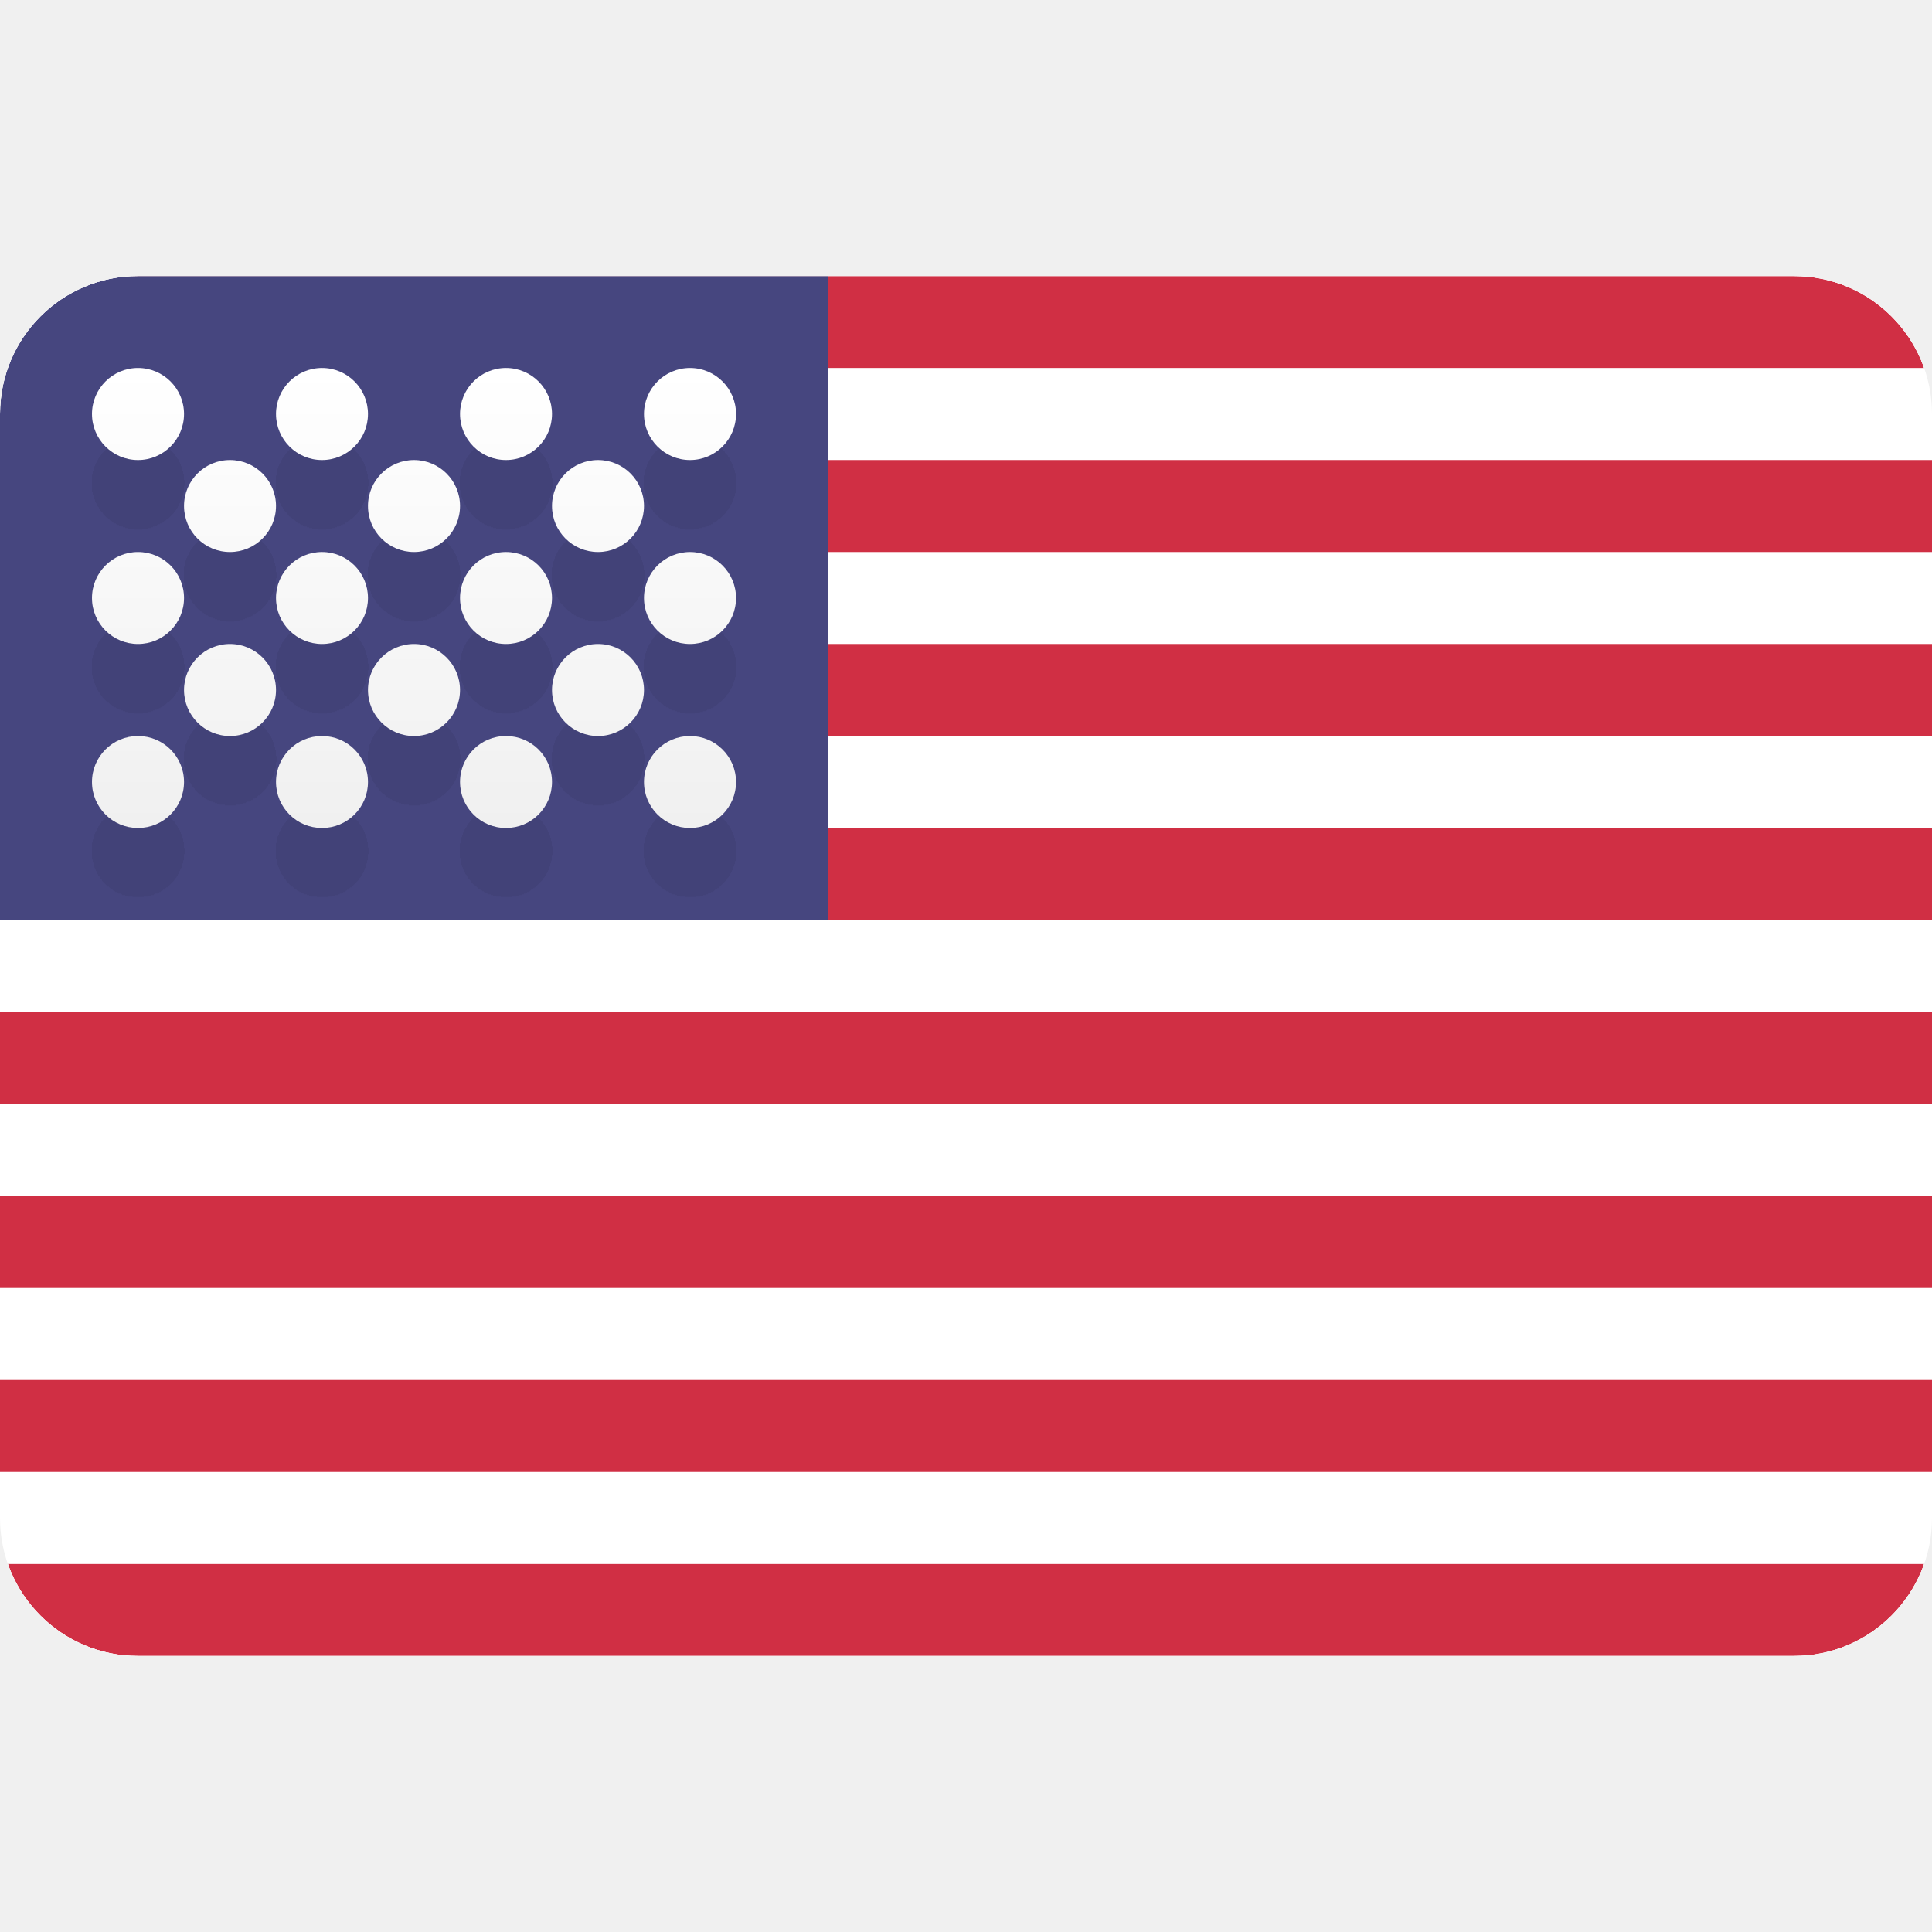
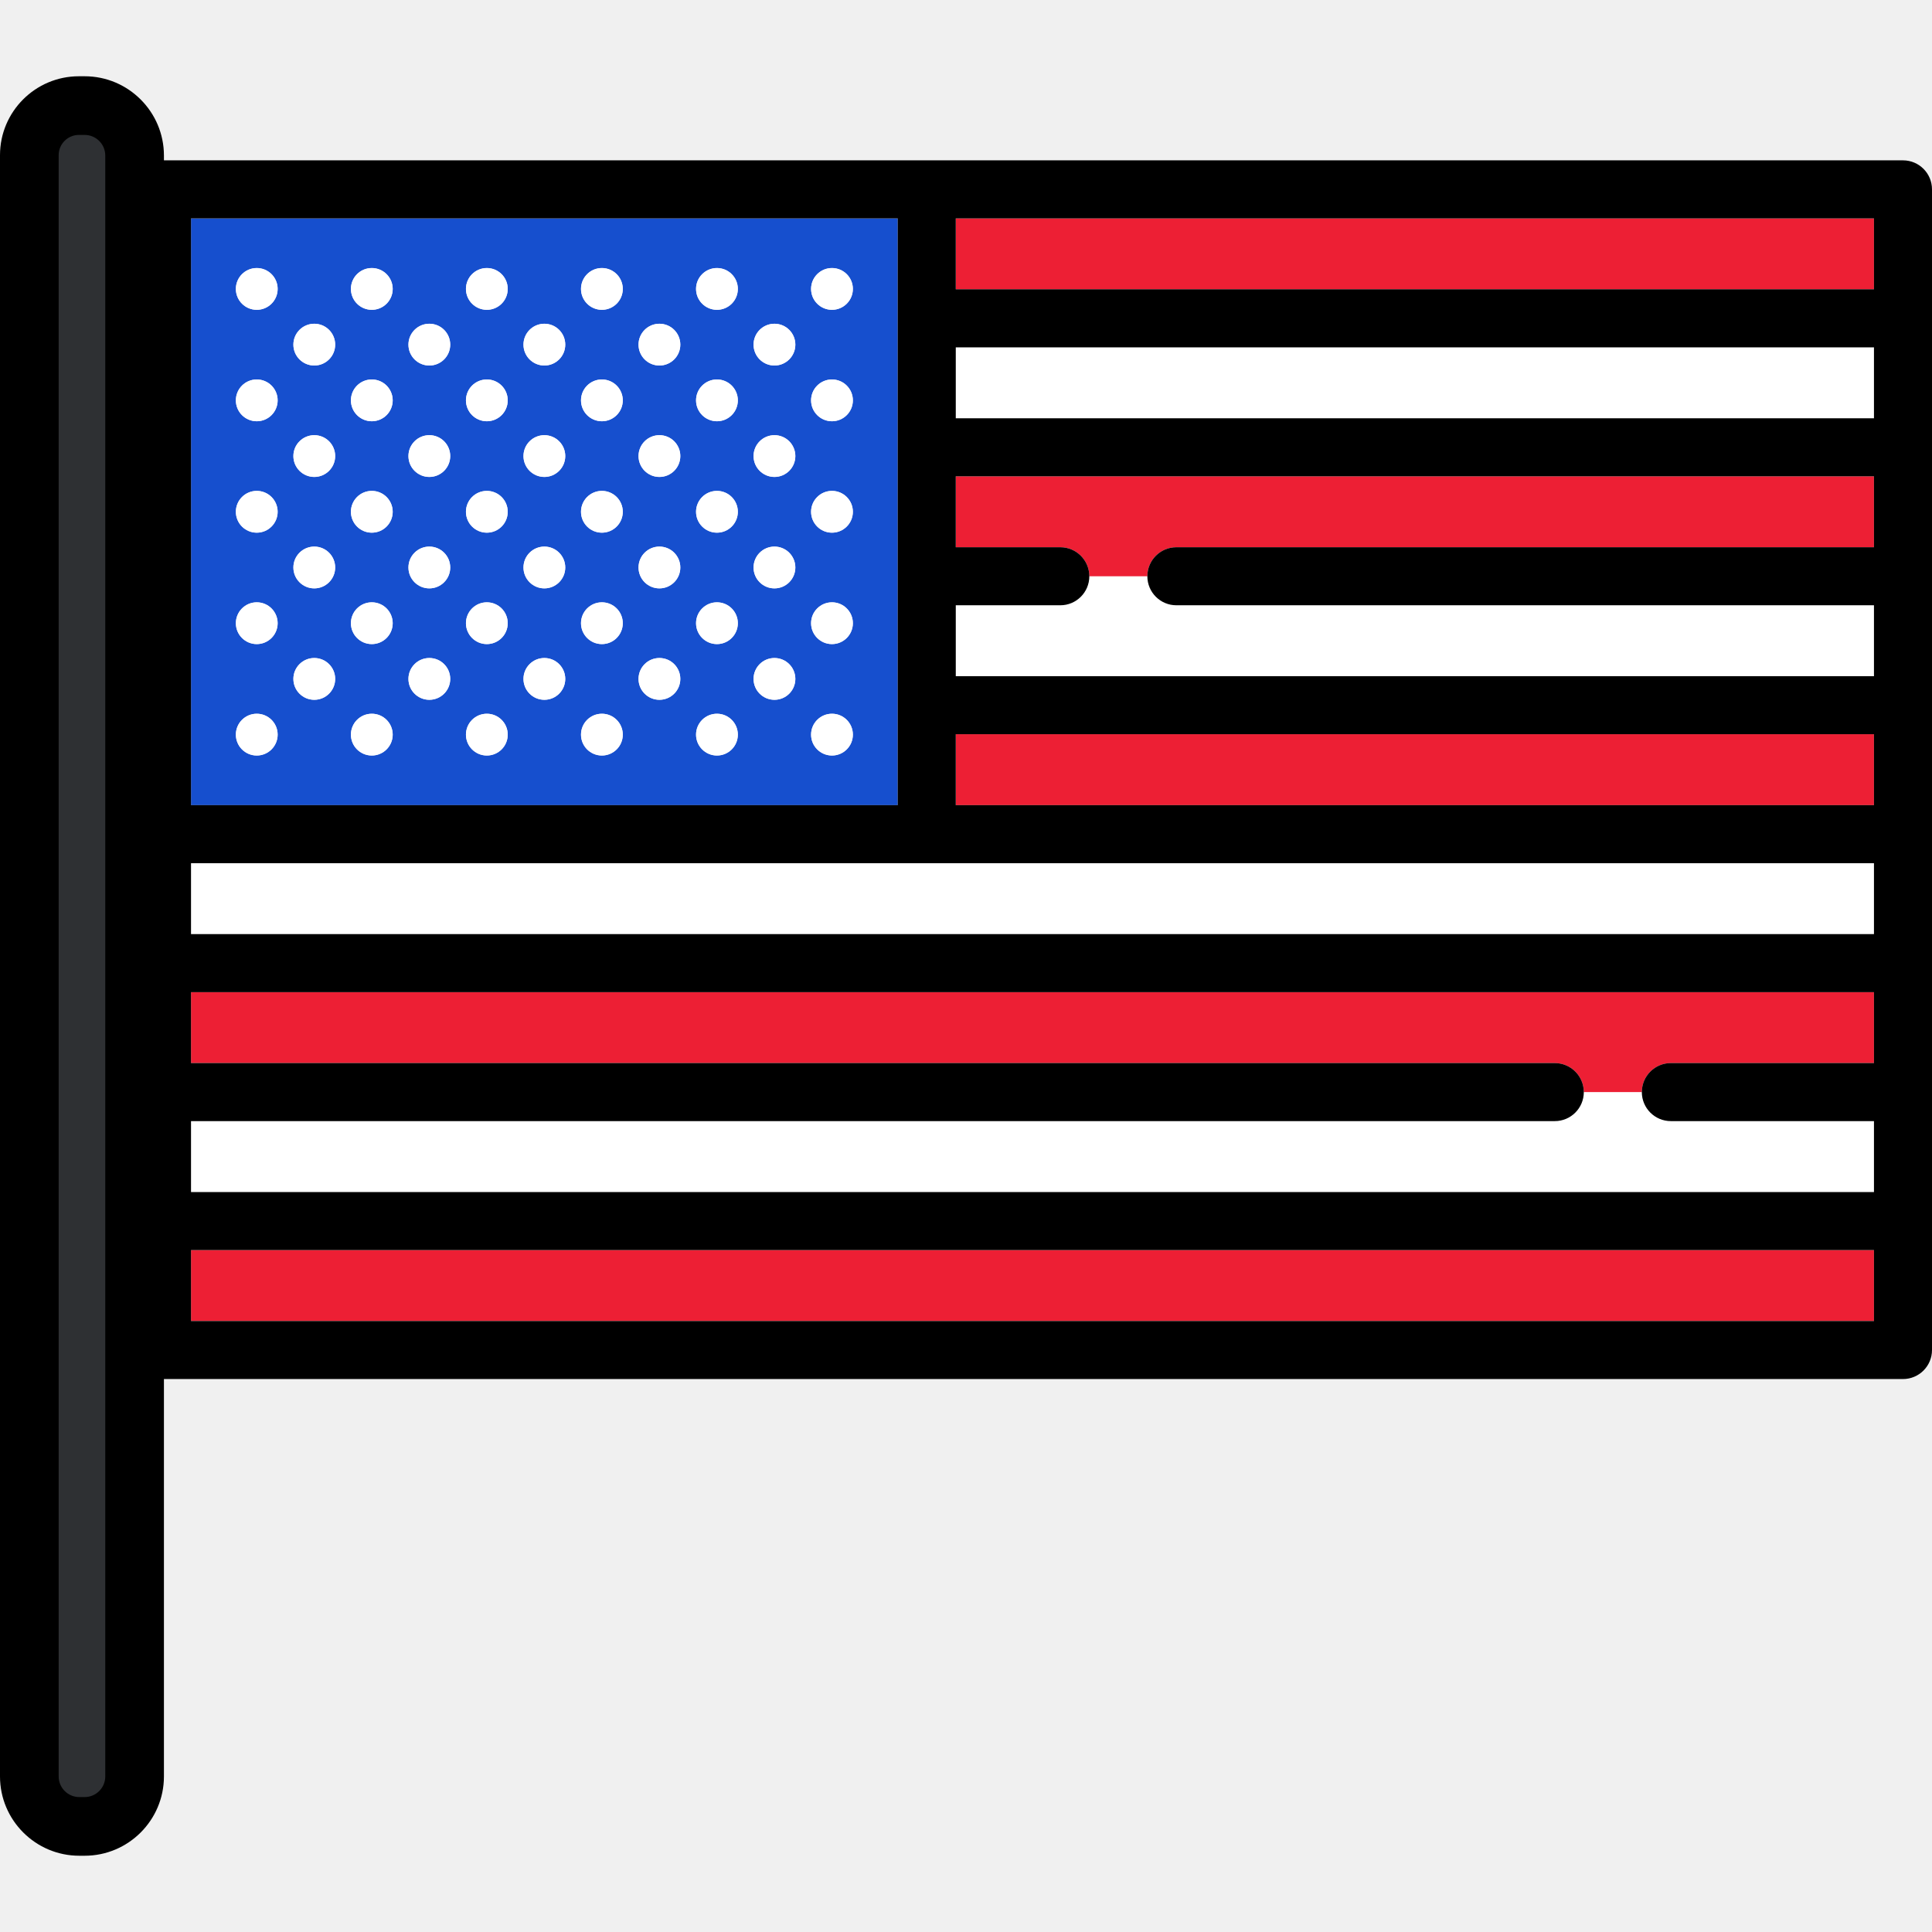
- <svg xmlns="http://www.w3.org/2000/svg" width="800px" height="800px" viewBox="0 -4 28 28" fill="none">
-   <g clip-path="url(#clip0_503_3486)">
-     <rect width="28" height="20" rx="2" fill="white" />
-     <mask id="mask0_503_3486" style="mask-type:alpha" maskUnits="userSpaceOnUse" x="0" y="0" width="28" height="20">
-       <rect width="28" height="20" rx="2" fill="white" />
-     </mask>
-     <g mask="url(#mask0_503_3486)">
-       <path fill-rule="evenodd" clip-rule="evenodd" d="M28 0H0V1.333H28V0ZM28 2.667H0V4H28V2.667ZM0 5.333H28V6.667H0V5.333ZM28 8H0V9.333H28V8ZM0 10.667H28V12H0V10.667ZM28 13.333H0V14.667H28V13.333ZM0 16H28V17.333H0V16ZM28 18.667H0V20H28V18.667Z" fill="#D02F44" />
-       <rect width="12" height="9.333" fill="#46467F" />
-       <g filter="url(#filter0_d_503_3486)">
-         <path fill-rule="evenodd" clip-rule="evenodd" d="M2.667 2C2.667 2.368 2.368 2.667 2 2.667C1.632 2.667 1.333 2.368 1.333 2C1.333 1.632 1.632 1.333 2 1.333C2.368 1.333 2.667 1.632 2.667 2ZM5.333 2C5.333 2.368 5.035 2.667 4.667 2.667C4.298 2.667 4 2.368 4 2C4 1.632 4.298 1.333 4.667 1.333C5.035 1.333 5.333 1.632 5.333 2ZM7.333 2.667C7.702 2.667 8 2.368 8 2C8 1.632 7.702 1.333 7.333 1.333C6.965 1.333 6.667 1.632 6.667 2C6.667 2.368 6.965 2.667 7.333 2.667ZM10.667 2C10.667 2.368 10.368 2.667 10 2.667C9.632 2.667 9.333 2.368 9.333 2C9.333 1.632 9.632 1.333 10 1.333C10.368 1.333 10.667 1.632 10.667 2ZM3.333 4C3.701 4 4 3.702 4 3.333C4 2.965 3.701 2.667 3.333 2.667C2.965 2.667 2.667 2.965 2.667 3.333C2.667 3.702 2.965 4 3.333 4ZM6.667 3.333C6.667 3.702 6.368 4 6 4C5.632 4 5.333 3.702 5.333 3.333C5.333 2.965 5.632 2.667 6 2.667C6.368 2.667 6.667 2.965 6.667 3.333ZM8.667 4C9.035 4 9.333 3.702 9.333 3.333C9.333 2.965 9.035 2.667 8.667 2.667C8.298 2.667 8 2.965 8 3.333C8 3.702 8.298 4 8.667 4ZM10.667 4.667C10.667 5.035 10.368 5.333 10 5.333C9.632 5.333 9.333 5.035 9.333 4.667C9.333 4.298 9.632 4 10 4C10.368 4 10.667 4.298 10.667 4.667ZM7.333 5.333C7.702 5.333 8 5.035 8 4.667C8 4.298 7.702 4 7.333 4C6.965 4 6.667 4.298 6.667 4.667C6.667 5.035 6.965 5.333 7.333 5.333ZM5.333 4.667C5.333 5.035 5.035 5.333 4.667 5.333C4.298 5.333 4 5.035 4 4.667C4 4.298 4.298 4 4.667 4C5.035 4 5.333 4.298 5.333 4.667ZM2 5.333C2.368 5.333 2.667 5.035 2.667 4.667C2.667 4.298 2.368 4 2 4C1.632 4 1.333 4.298 1.333 4.667C1.333 5.035 1.632 5.333 2 5.333ZM4 6C4 6.368 3.701 6.667 3.333 6.667C2.965 6.667 2.667 6.368 2.667 6C2.667 5.632 2.965 5.333 3.333 5.333C3.701 5.333 4 5.632 4 6ZM6 6.667C6.368 6.667 6.667 6.368 6.667 6C6.667 5.632 6.368 5.333 6 5.333C5.632 5.333 5.333 5.632 5.333 6C5.333 6.368 5.632 6.667 6 6.667ZM9.333 6C9.333 6.368 9.035 6.667 8.667 6.667C8.298 6.667 8 6.368 8 6C8 5.632 8.298 5.333 8.667 5.333C9.035 5.333 9.333 5.632 9.333 6ZM10 8C10.368 8 10.667 7.702 10.667 7.333C10.667 6.965 10.368 6.667 10 6.667C9.632 6.667 9.333 6.965 9.333 7.333C9.333 7.702 9.632 8 10 8ZM8 7.333C8 7.702 7.702 8 7.333 8C6.965 8 6.667 7.702 6.667 7.333C6.667 6.965 6.965 6.667 7.333 6.667C7.702 6.667 8 6.965 8 7.333ZM4.667 8C5.035 8 5.333 7.702 5.333 7.333C5.333 6.965 5.035 6.667 4.667 6.667C4.298 6.667 4 6.965 4 7.333C4 7.702 4.298 8 4.667 8ZM2.667 7.333C2.667 7.702 2.368 8 2 8C1.632 8 1.333 7.702 1.333 7.333C1.333 6.965 1.632 6.667 2 6.667C2.368 6.667 2.667 6.965 2.667 7.333Z" fill="url(#paint0_linear_503_3486)" />
-       </g>
-     </g>
+ <svg xmlns="http://www.w3.org/2000/svg" version="1.1" id="Layer_1" viewBox="0 0 511.999 511.999" xml:space="preserve">
+   <g>
+     <path style="fill:#FFFFFF;" d="M280.992,160.403h-27.703v18.794h243.333v-18.794H311.75c-4.247,0-7.689-3.443-7.689-7.69h-15.379   C288.681,156.959,285.238,160.403,280.992,160.403z" />
+     <path style="fill:#FFFFFF;" d="M419.724,289.414c0,4.247-3.443,7.69-7.689,7.69H50.619v18.804H496.62v-18.804h-53.828   c-4.246,0-7.689-3.443-7.689-7.69l0,0H419.724L419.724,289.414z" />
+     <rect x="50.619" y="228.762" style="fill:#FFFFFF;" width="446" height="18.791" />
+     <rect x="253.285" y="92.045" style="fill:#FFFFFF;" width="243.335" height="18.801" />
  </g>
-   <defs>
-     <filter id="filter0_d_503_3486" x="1.333" y="1.333" width="9.333" height="7.667" filterUnits="userSpaceOnUse" color-interpolation-filters="sRGB">
-       <feFlood flood-opacity="0" result="BackgroundImageFix" />
-       <feColorMatrix in="SourceAlpha" type="matrix" values="0 0 0 0 0 0 0 0 0 0 0 0 0 0 0 0 0 0 127 0" result="hardAlpha" />
-       <feOffset dy="1" />
-       <feColorMatrix type="matrix" values="0 0 0 0 0 0 0 0 0 0 0 0 0 0 0 0 0 0 0.06 0" />
-       <feBlend mode="normal" in2="BackgroundImageFix" result="effect1_dropShadow_503_3486" />
-       <feBlend mode="normal" in="SourceGraphic" in2="effect1_dropShadow_503_3486" result="shape" />
-     </filter>
-     <linearGradient id="paint0_linear_503_3486" x1="1.333" y1="1.333" x2="1.333" y2="8" gradientUnits="userSpaceOnUse">
-       <stop stop-color="white" />
-       <stop offset="1" stop-color="#F0F0F0" />
-     </linearGradient>
-     <clipPath id="clip0_503_3486">
-       <rect width="28" height="20" rx="2" fill="white" />
-     </clipPath>
-   </defs>
+   <g>
+     <rect x="50.619" y="331.286" style="fill:#ED1F34;" width="446" height="18.791" />
+     <path style="fill:#ED1F34;" d="M50.619,262.931v18.795h361.415c4.247,0,7.689,3.442,7.689,7.689h15.38   c0-4.247,3.443-7.689,7.689-7.689h53.828v-18.795H50.619L50.619,262.931z" />
+     <rect x="253.285" y="194.57" style="fill:#ED1F34;" width="243.335" height="18.801" />
+     <path style="fill:#ED1F34;" d="M253.288,126.228v18.795h27.703c4.246,0,7.689,3.442,7.689,7.689h15.379   c0-4.247,3.443-7.689,7.689-7.689h184.87v-18.795H253.288z" />
+     <rect x="253.285" y="57.873" style="fill:#ED1F34;" width="243.335" height="18.791" />
+   </g>
+   <path style="fill:#164FCE;" d="M50.619,213.379h187.29V57.873H50.619V213.379z M220.483,71.032c3.057,0,5.537,2.48,5.537,5.537  c0,3.059-2.479,5.537-5.537,5.537s-5.537-2.478-5.537-5.537C214.947,73.512,217.426,71.032,220.483,71.032z M220.483,100.56  c3.057,0,5.537,2.48,5.537,5.537c0,3.059-2.479,5.537-5.537,5.537s-5.537-2.478-5.537-5.537  C214.947,103.04,217.426,100.56,220.483,100.56z M220.483,130.09c3.057,0,5.537,2.479,5.537,5.537s-2.479,5.537-5.537,5.537  s-5.537-2.479-5.537-5.537S217.426,130.09,220.483,130.09z M220.483,159.619c3.057,0,5.537,2.478,5.537,5.536  c0,3.057-2.479,5.537-5.537,5.537s-5.537-2.479-5.537-5.537C214.947,162.097,217.426,159.619,220.483,159.619z M220.483,189.146  c3.057,0,5.537,2.479,5.537,5.538c0,3.056-2.479,5.536-5.537,5.536s-5.537-2.479-5.537-5.536  C214.947,191.625,217.426,189.146,220.483,189.146z M205.239,85.797c3.057,0,5.537,2.478,5.537,5.537  c0,3.056-2.479,5.537-5.537,5.537s-5.537-2.48-5.537-5.537C199.703,88.275,202.182,85.797,205.239,85.797z M205.239,115.325  c3.057,0,5.537,2.478,5.537,5.537c0,3.057-2.479,5.537-5.537,5.537s-5.537-2.479-5.537-5.537  C199.703,117.803,202.182,115.325,205.239,115.325z M205.239,144.854c3.057,0,5.537,2.479,5.537,5.537  c0,3.057-2.479,5.537-5.537,5.537s-5.537-2.479-5.537-5.537C199.703,147.333,202.182,144.854,205.239,144.854z M205.239,174.382  c3.057,0,5.537,2.479,5.537,5.537c0,3.059-2.479,5.537-5.537,5.537s-5.537-2.478-5.537-5.537  C199.703,176.861,202.182,174.382,205.239,174.382z M189.996,71.032c3.057,0,5.537,2.48,5.537,5.537  c0,3.059-2.479,5.537-5.537,5.537s-5.537-2.478-5.537-5.537C184.459,73.512,186.938,71.032,189.996,71.032z M189.996,100.56  c3.057,0,5.537,2.48,5.537,5.537c0,3.059-2.479,5.537-5.537,5.537s-5.537-2.478-5.537-5.537  C184.459,103.04,186.938,100.56,189.996,100.56z M189.996,130.09c3.057,0,5.537,2.479,5.537,5.537s-2.479,5.537-5.537,5.537  s-5.537-2.479-5.537-5.537S186.938,130.09,189.996,130.09z M189.996,159.619c3.057,0,5.537,2.478,5.537,5.536  c0,3.057-2.479,5.537-5.537,5.537s-5.537-2.479-5.537-5.537C184.459,162.097,186.938,159.619,189.996,159.619z M189.996,189.146  c3.057,0,5.537,2.479,5.537,5.538c0,3.056-2.479,5.536-5.537,5.536s-5.537-2.479-5.537-5.536  C184.459,191.625,186.938,189.146,189.996,189.146z M174.752,85.797c3.057,0,5.537,2.478,5.537,5.537  c0,3.056-2.479,5.537-5.537,5.537s-5.537-2.48-5.537-5.537C169.215,88.275,171.694,85.797,174.752,85.797z M174.752,115.325  c3.057,0,5.537,2.478,5.537,5.537c0,3.057-2.479,5.537-5.537,5.537s-5.537-2.479-5.537-5.537  C169.215,117.803,171.694,115.325,174.752,115.325z M174.752,144.854c3.057,0,5.537,2.479,5.537,5.537  c0,3.057-2.479,5.537-5.537,5.537s-5.537-2.479-5.537-5.537C169.215,147.333,171.694,144.854,174.752,144.854z M174.752,174.382  c3.057,0,5.537,2.479,5.537,5.537c0,3.059-2.479,5.537-5.537,5.537s-5.537-2.478-5.537-5.537  C169.215,176.861,171.694,174.382,174.752,174.382z M159.508,71.032c3.057,0,5.537,2.48,5.537,5.537  c0,3.059-2.479,5.537-5.537,5.537s-5.537-2.478-5.537-5.537C153.971,73.512,156.45,71.032,159.508,71.032z M159.508,100.56  c3.057,0,5.537,2.48,5.537,5.537c0,3.059-2.479,5.537-5.537,5.537s-5.537-2.478-5.537-5.537  C153.971,103.04,156.45,100.56,159.508,100.56z M159.508,130.09c3.057,0,5.537,2.479,5.537,5.537s-2.479,5.537-5.537,5.537  s-5.537-2.479-5.537-5.537S156.45,130.09,159.508,130.09z M159.508,159.619c3.057,0,5.537,2.478,5.537,5.536  c0,3.057-2.479,5.537-5.537,5.537s-5.537-2.479-5.537-5.537C153.971,162.097,156.45,159.619,159.508,159.619z M159.508,189.146  c3.057,0,5.537,2.479,5.537,5.538c0,3.056-2.479,5.536-5.537,5.536s-5.537-2.479-5.537-5.536  C153.971,191.625,156.45,189.146,159.508,189.146z M144.263,85.797c3.057,0,5.537,2.478,5.537,5.537  c0,3.056-2.479,5.537-5.537,5.537c-3.057,0-5.537-2.48-5.537-5.537C138.727,88.275,141.205,85.797,144.263,85.797z M144.263,115.325  c3.057,0,5.537,2.478,5.537,5.537c0,3.057-2.479,5.537-5.537,5.537c-3.057,0-5.537-2.479-5.537-5.537  C138.727,117.803,141.205,115.325,144.263,115.325z M144.263,144.854c3.057,0,5.537,2.479,5.537,5.537  c0,3.057-2.479,5.537-5.537,5.537c-3.057,0-5.537-2.479-5.537-5.537C138.726,147.333,141.205,144.854,144.263,144.854z   M144.263,174.382c3.057,0,5.537,2.479,5.537,5.537c0,3.059-2.479,5.537-5.537,5.537c-3.057,0-5.537-2.478-5.537-5.537  C138.727,176.861,141.205,174.382,144.263,174.382z M129.019,71.032c3.057,0,5.537,2.48,5.537,5.537  c0,3.059-2.479,5.537-5.537,5.537s-5.537-2.478-5.537-5.537C123.483,73.512,125.961,71.032,129.019,71.032z M129.019,100.56  c3.057,0,5.537,2.48,5.537,5.537c0,3.059-2.479,5.537-5.537,5.537s-5.537-2.478-5.537-5.537  C123.483,103.04,125.961,100.56,129.019,100.56z M129.019,130.09c3.057,0,5.537,2.479,5.537,5.537s-2.479,5.537-5.537,5.537  s-5.537-2.479-5.537-5.537S125.961,130.09,129.019,130.09z M129.019,159.619c3.057,0,5.537,2.478,5.537,5.536  c0,3.057-2.479,5.537-5.537,5.537s-5.537-2.479-5.537-5.537C123.482,162.097,125.961,159.619,129.019,159.619z M129.019,189.146  c3.057,0,5.537,2.479,5.537,5.538c0,3.056-2.479,5.536-5.537,5.536s-5.537-2.479-5.537-5.536  C123.483,191.625,125.961,189.146,129.019,189.146z M113.775,85.797c3.057,0,5.537,2.478,5.537,5.537  c0,3.056-2.479,5.537-5.537,5.537s-5.537-2.48-5.537-5.537C108.239,88.275,110.717,85.797,113.775,85.797z M113.775,115.325  c3.057,0,5.537,2.478,5.537,5.537c0,3.057-2.479,5.537-5.537,5.537s-5.537-2.479-5.537-5.537  C108.239,117.803,110.717,115.325,113.775,115.325z M113.775,144.854c3.057,0,5.537,2.479,5.537,5.537  c0,3.057-2.479,5.537-5.537,5.537s-5.537-2.479-5.537-5.537C108.238,147.333,110.717,144.854,113.775,144.854z M113.775,174.382  c3.057,0,5.537,2.479,5.537,5.537c0,3.059-2.479,5.537-5.537,5.537s-5.537-2.478-5.537-5.537  C108.239,176.861,110.717,174.382,113.775,174.382z M98.531,71.032c3.057,0,5.537,2.48,5.537,5.537c0,3.059-2.479,5.537-5.537,5.537  s-5.537-2.478-5.537-5.537C92.995,73.512,95.473,71.032,98.531,71.032z M98.531,100.56c3.057,0,5.537,2.48,5.537,5.537  c0,3.059-2.479,5.537-5.537,5.537s-5.537-2.478-5.537-5.537C92.995,103.04,95.473,100.56,98.531,100.56z M98.531,130.09  c3.057,0,5.537,2.479,5.537,5.537s-2.479,5.537-5.537,5.537s-5.537-2.479-5.537-5.537S95.473,130.09,98.531,130.09z M98.531,159.619  c3.057,0,5.537,2.478,5.537,5.536c0,3.057-2.479,5.537-5.537,5.537s-5.537-2.479-5.537-5.537  C92.994,162.097,95.473,159.619,98.531,159.619z M98.531,189.146c3.057,0,5.537,2.479,5.537,5.538c0,3.056-2.479,5.536-5.537,5.536  s-5.537-2.479-5.537-5.536C92.995,191.625,95.473,189.146,98.531,189.146z M83.287,85.797c3.057,0,5.537,2.478,5.537,5.537  c0,3.056-2.479,5.537-5.537,5.537s-5.537-2.48-5.537-5.537C77.751,88.275,80.23,85.797,83.287,85.797z M83.287,115.325  c3.057,0,5.537,2.478,5.537,5.537c0,3.057-2.479,5.537-5.537,5.537s-5.537-2.479-5.537-5.537  C77.751,117.803,80.23,115.325,83.287,115.325z M83.287,144.854c3.057,0,5.537,2.479,5.537,5.537c0,3.057-2.479,5.537-5.537,5.537  s-5.537-2.479-5.537-5.537C77.75,147.333,80.23,144.854,83.287,144.854z M83.287,174.382c3.057,0,5.537,2.479,5.537,5.537  c0,3.059-2.479,5.537-5.537,5.537s-5.537-2.478-5.537-5.537C77.751,176.861,80.23,174.382,83.287,174.382z M68.043,71.032  c3.057,0,5.537,2.48,5.537,5.537c0,3.059-2.479,5.537-5.537,5.537s-5.537-2.478-5.537-5.537  C62.508,73.512,64.986,71.032,68.043,71.032z M68.043,100.56c3.057,0,5.537,2.48,5.537,5.537c0,3.059-2.479,5.537-5.537,5.537  s-5.537-2.478-5.537-5.537C62.508,103.04,64.986,100.56,68.043,100.56z M68.043,130.09c3.057,0,5.537,2.479,5.537,5.537  s-2.479,5.537-5.537,5.537s-5.537-2.479-5.537-5.537S64.986,130.09,68.043,130.09z M68.043,159.619c3.057,0,5.537,2.478,5.537,5.536  c0,3.057-2.479,5.537-5.537,5.537s-5.537-2.479-5.537-5.537C62.506,162.097,64.986,159.619,68.043,159.619z M68.043,189.146  c3.057,0,5.537,2.479,5.537,5.538c0,3.056-2.479,5.536-5.537,5.536s-5.537-2.479-5.537-5.536  C62.508,191.625,64.986,189.146,68.043,189.146z" />
+   <path d="M504.311,42.493H42.928c-4.246,0-7.689,3.442-7.689,7.69V357.77c0,4.247,3.443,7.69,7.689,7.69H504.31  c4.247,0,7.689-3.443,7.689-7.69V50.184C512,45.935,508.557,42.493,504.311,42.493z M311.75,145.023  c-4.247,0-7.689,3.442-7.689,7.689c0,4.247,3.443,7.69,7.689,7.69h184.87v18.794H253.288v-18.794h27.703  c4.246,0,7.689-3.443,7.689-7.69c0-4.247-3.443-7.689-7.689-7.689h-27.703v-18.795H496.62v18.795H311.75z M442.793,281.725  c-4.246,0-7.689,3.442-7.689,7.689l0,0c0,4.247,3.443,7.69,7.689,7.69h53.828v18.804H50.619v-18.804h361.415  c4.247,0,7.689-3.443,7.689-7.69l0,0c0-4.247-3.443-7.689-7.689-7.689H50.619V262.93H496.62v18.795L442.793,281.725L442.793,281.725  z M50.619,247.553v-18.794H496.62v18.794H50.619z M253.288,213.379v-18.805H496.62v18.805H253.288z M253.288,110.85V92.047H496.62  v18.804H253.288V110.85z M496.62,76.667H253.288V57.873H496.62V76.667z M237.908,213.379H50.619V57.873h187.29v155.506H237.908z   M50.619,350.081v-18.795H496.62v18.795H50.619z" />
+   <g>
+     <circle style="fill:#FFFFFF;" cx="83.288" cy="179.915" r="5.537" />
+     <circle style="fill:#FFFFFF;" cx="113.78" cy="179.915" r="5.537" />
+     <circle style="fill:#FFFFFF;" cx="144.262" cy="179.915" r="5.537" />
+     <circle style="fill:#FFFFFF;" cx="174.754" cy="179.915" r="5.537" />
+     <circle style="fill:#FFFFFF;" cx="205.235" cy="179.915" r="5.537" />
+     <circle style="fill:#FFFFFF;" cx="68.042" cy="194.684" r="5.537" />
+     <circle style="fill:#FFFFFF;" cx="98.534" cy="194.684" r="5.537" />
+     <circle style="fill:#FFFFFF;" cx="129.016" cy="194.684" r="5.537" />
+     <circle style="fill:#FFFFFF;" cx="159.508" cy="194.684" r="5.537" />
+     <circle style="fill:#FFFFFF;" cx="190" cy="194.684" r="5.537" />
+     <circle style="fill:#FFFFFF;" cx="220.481" cy="194.684" r="5.537" />
+     <circle style="fill:#FFFFFF;" cx="68.042" cy="165.156" r="5.536" />
+     <circle style="fill:#FFFFFF;" cx="98.534" cy="165.156" r="5.536" />
+     <circle style="fill:#FFFFFF;" cx="129.016" cy="165.156" r="5.536" />
+     <circle style="fill:#FFFFFF;" cx="159.508" cy="165.156" r="5.536" />
+     <circle style="fill:#FFFFFF;" cx="190" cy="165.156" r="5.536" />
+     <circle style="fill:#FFFFFF;" cx="220.481" cy="165.156" r="5.536" />
+     <circle style="fill:#FFFFFF;" cx="83.288" cy="150.387" r="5.537" />
+     <circle style="fill:#FFFFFF;" cx="113.78" cy="150.387" r="5.537" />
+     <circle style="fill:#FFFFFF;" cx="144.262" cy="150.387" r="5.537" />
+     <circle style="fill:#FFFFFF;" cx="174.754" cy="150.387" r="5.537" />
+     <circle style="fill:#FFFFFF;" cx="205.235" cy="150.387" r="5.537" />
+     <circle style="fill:#FFFFFF;" cx="68.042" cy="135.628" r="5.537" />
+     <circle style="fill:#FFFFFF;" cx="98.534" cy="135.628" r="5.537" />
+     <circle style="fill:#FFFFFF;" cx="129.016" cy="135.628" r="5.537" />
+     <circle style="fill:#FFFFFF;" cx="159.508" cy="135.628" r="5.537" />
+     <circle style="fill:#FFFFFF;" cx="190" cy="135.628" r="5.537" />
+     <circle style="fill:#FFFFFF;" cx="220.481" cy="135.628" r="5.537" />
+     <circle style="fill:#FFFFFF;" cx="83.288" cy="120.858" r="5.537" />
+     <circle style="fill:#FFFFFF;" cx="113.78" cy="120.858" r="5.537" />
+     <circle style="fill:#FFFFFF;" cx="144.262" cy="120.858" r="5.537" />
+     <circle style="fill:#FFFFFF;" cx="174.754" cy="120.858" r="5.537" />
+     <circle style="fill:#FFFFFF;" cx="205.235" cy="120.858" r="5.537" />
+     <circle style="fill:#FFFFFF;" cx="68.042" cy="106.1" r="5.537" />
+     <circle style="fill:#FFFFFF;" cx="98.534" cy="106.1" r="5.537" />
+     <circle style="fill:#FFFFFF;" cx="129.016" cy="106.1" r="5.537" />
+     <circle style="fill:#FFFFFF;" cx="159.508" cy="106.1" r="5.537" />
+     <circle style="fill:#FFFFFF;" cx="190" cy="106.1" r="5.537" />
+     <circle style="fill:#FFFFFF;" cx="220.481" cy="106.1" r="5.537" />
+     <circle style="fill:#FFFFFF;" cx="83.288" cy="91.33" r="5.537" />
+     <circle style="fill:#FFFFFF;" cx="113.78" cy="91.33" r="5.537" />
+     <circle style="fill:#FFFFFF;" cx="144.262" cy="91.33" r="5.537" />
+     <circle style="fill:#FFFFFF;" cx="174.754" cy="91.33" r="5.537" />
+     <circle style="fill:#FFFFFF;" cx="205.235" cy="91.33" r="5.537" />
+     <circle style="fill:#FFFFFF;" cx="68.042" cy="76.568" r="5.537" />
+     <circle style="fill:#FFFFFF;" cx="98.534" cy="76.568" r="5.537" />
+     <circle style="fill:#FFFFFF;" cx="129.016" cy="76.568" r="5.537" />
+     <circle style="fill:#FFFFFF;" cx="159.508" cy="76.568" r="5.537" />
+     <circle style="fill:#FFFFFF;" cx="190" cy="76.568" r="5.537" />
+     <circle style="fill:#FFFFFF;" cx="220.481" cy="76.568" r="5.537" />
+   </g>
+   <path style="fill:#2E3033;" d="M21.013,482.461c-6.442,0-11.685-5.242-11.685-11.685V41.115c0-6.383,5.194-11.577,11.577-11.577  h1.527c6.444,0,11.685,5.242,11.685,11.685v429.552c0,6.444-5.242,11.685-11.685,11.685h-1.419V482.461z" />
+   <path d="M22.432,20.21h-1.527C9.378,20.21,0,29.588,0,41.115v429.661c0,11.587,9.426,21.013,21.013,21.013h1.418  c11.587,0,21.013-9.426,21.013-21.013V41.223C43.444,29.636,34.018,20.21,22.432,20.21z M27.898,470.776  c0,3.014-2.452,5.466-5.466,5.466h-1.418c-3.014,0-5.466-2.452-5.466-5.466V41.115c0-2.955,2.403-5.358,5.358-5.358h1.527  c3.014,0,5.466,2.452,5.466,5.466v429.554H27.898z" />
</svg>
